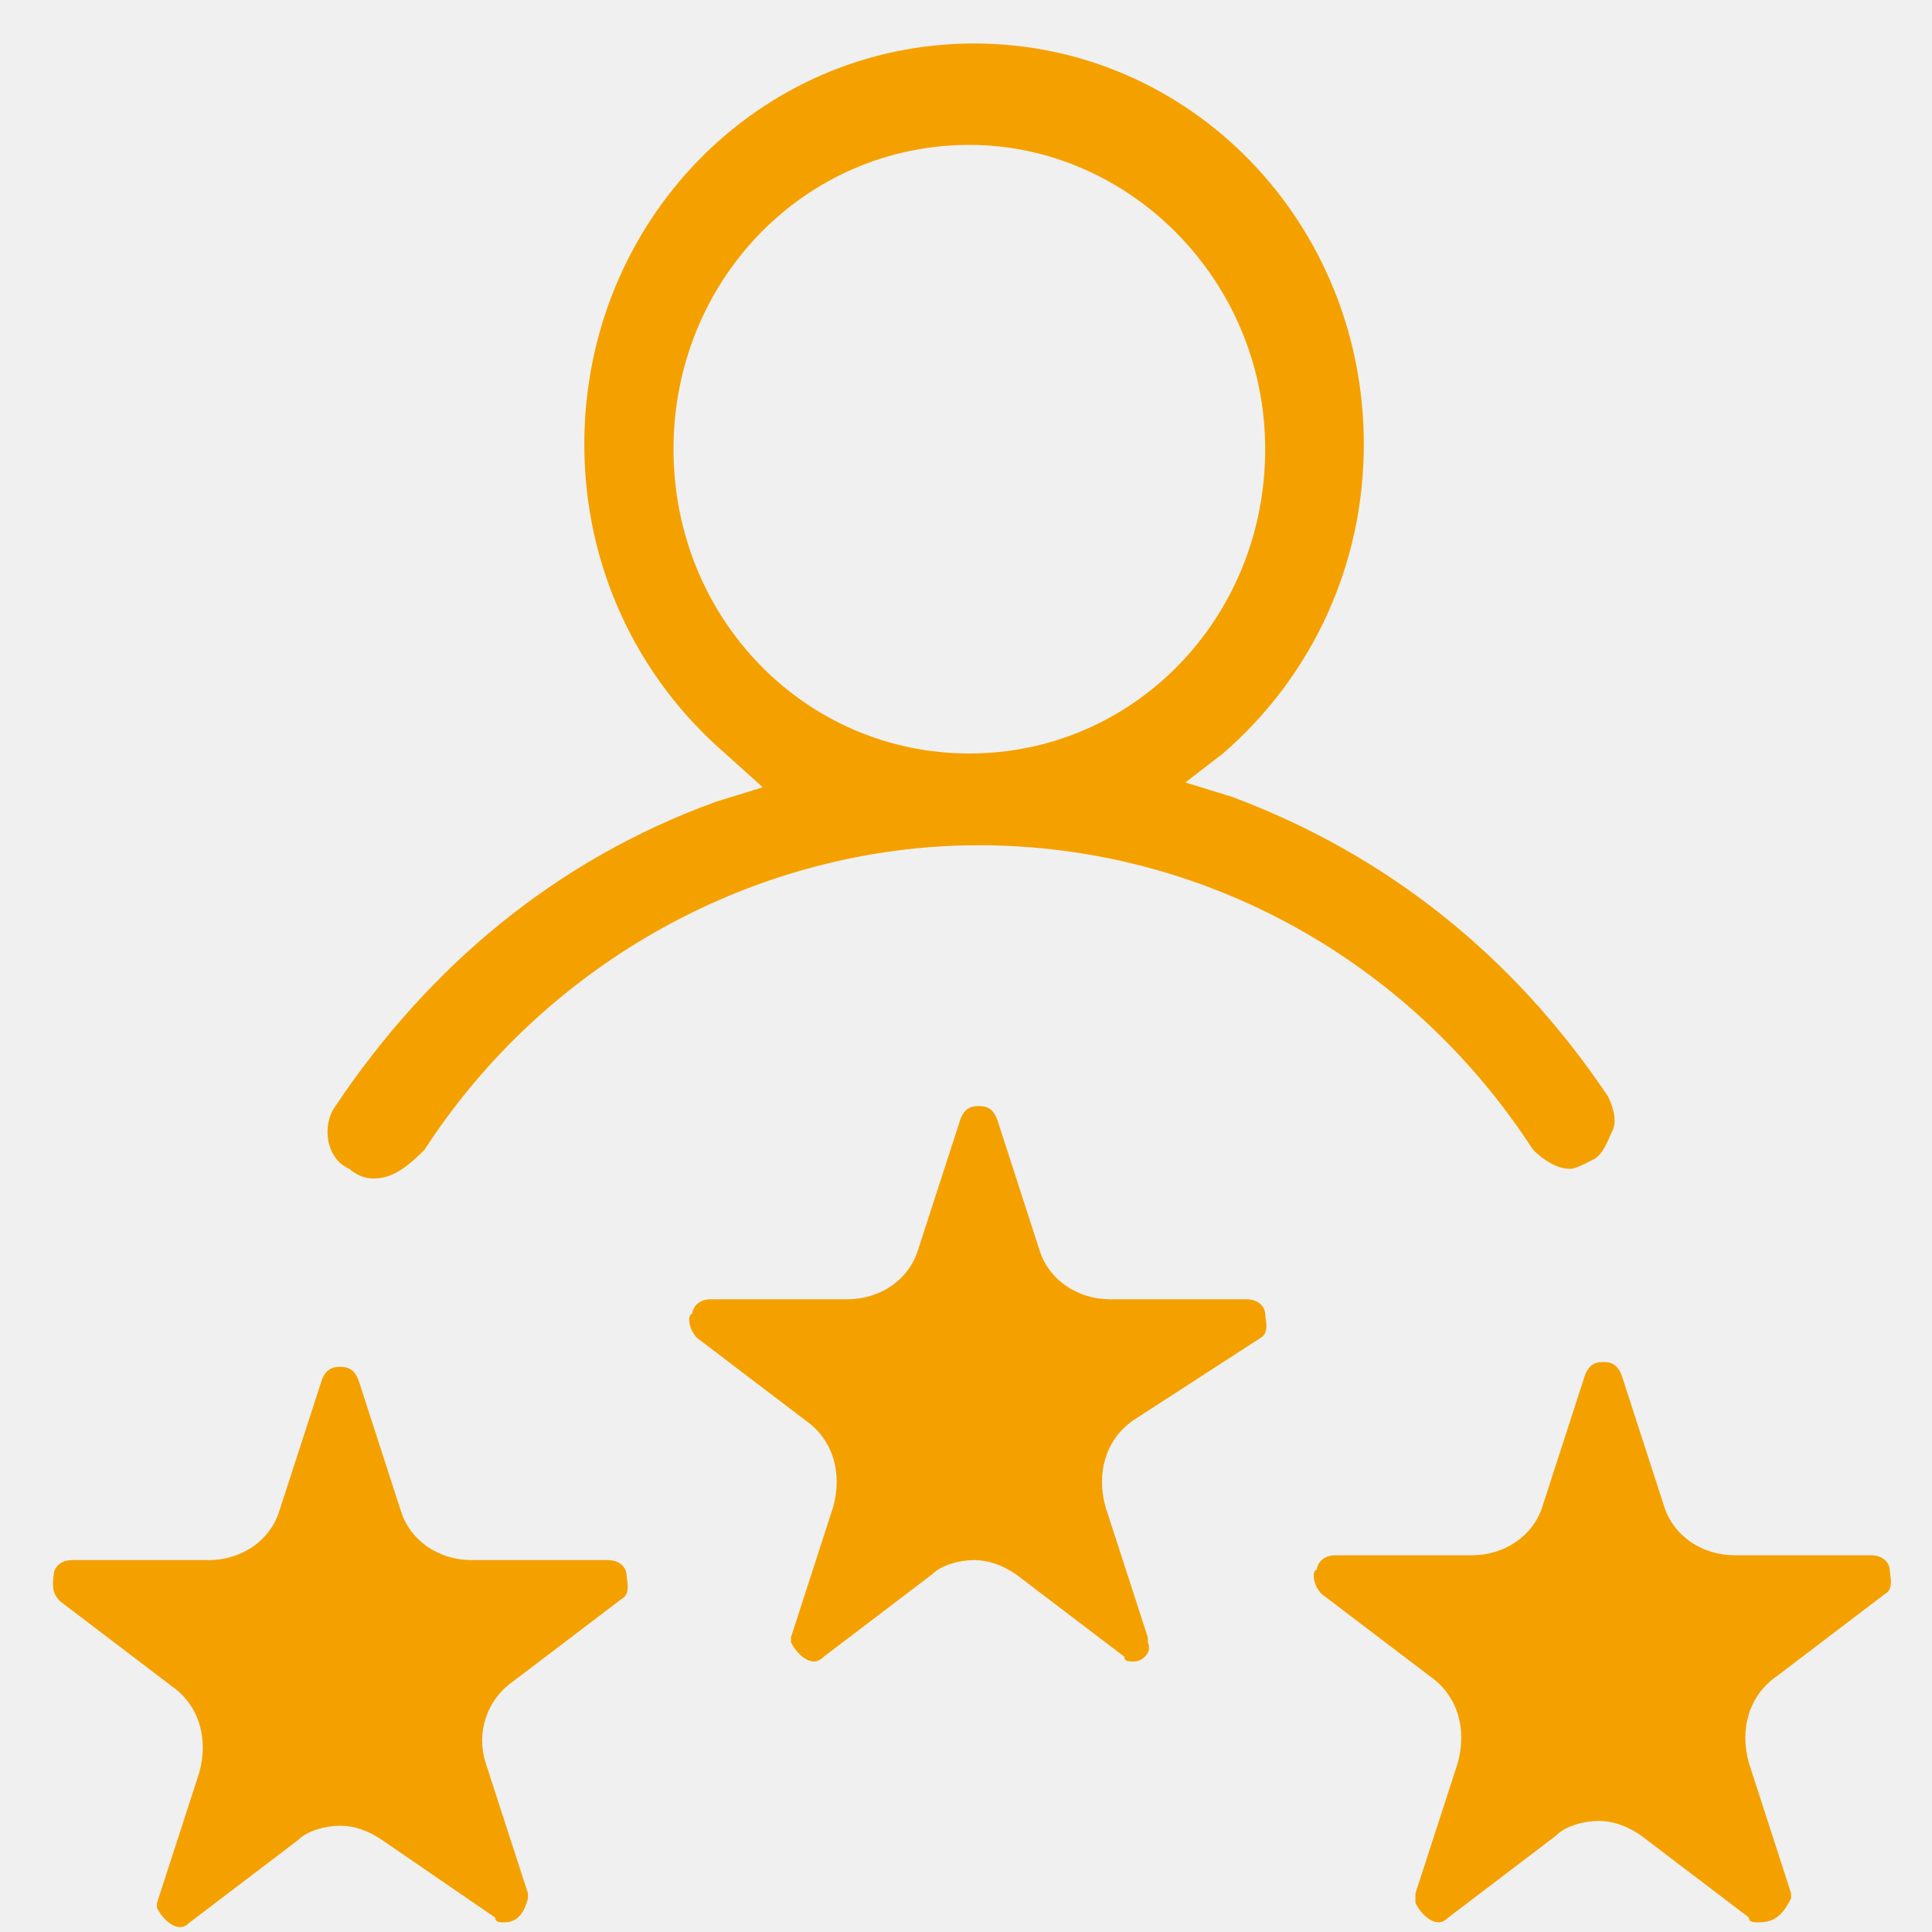
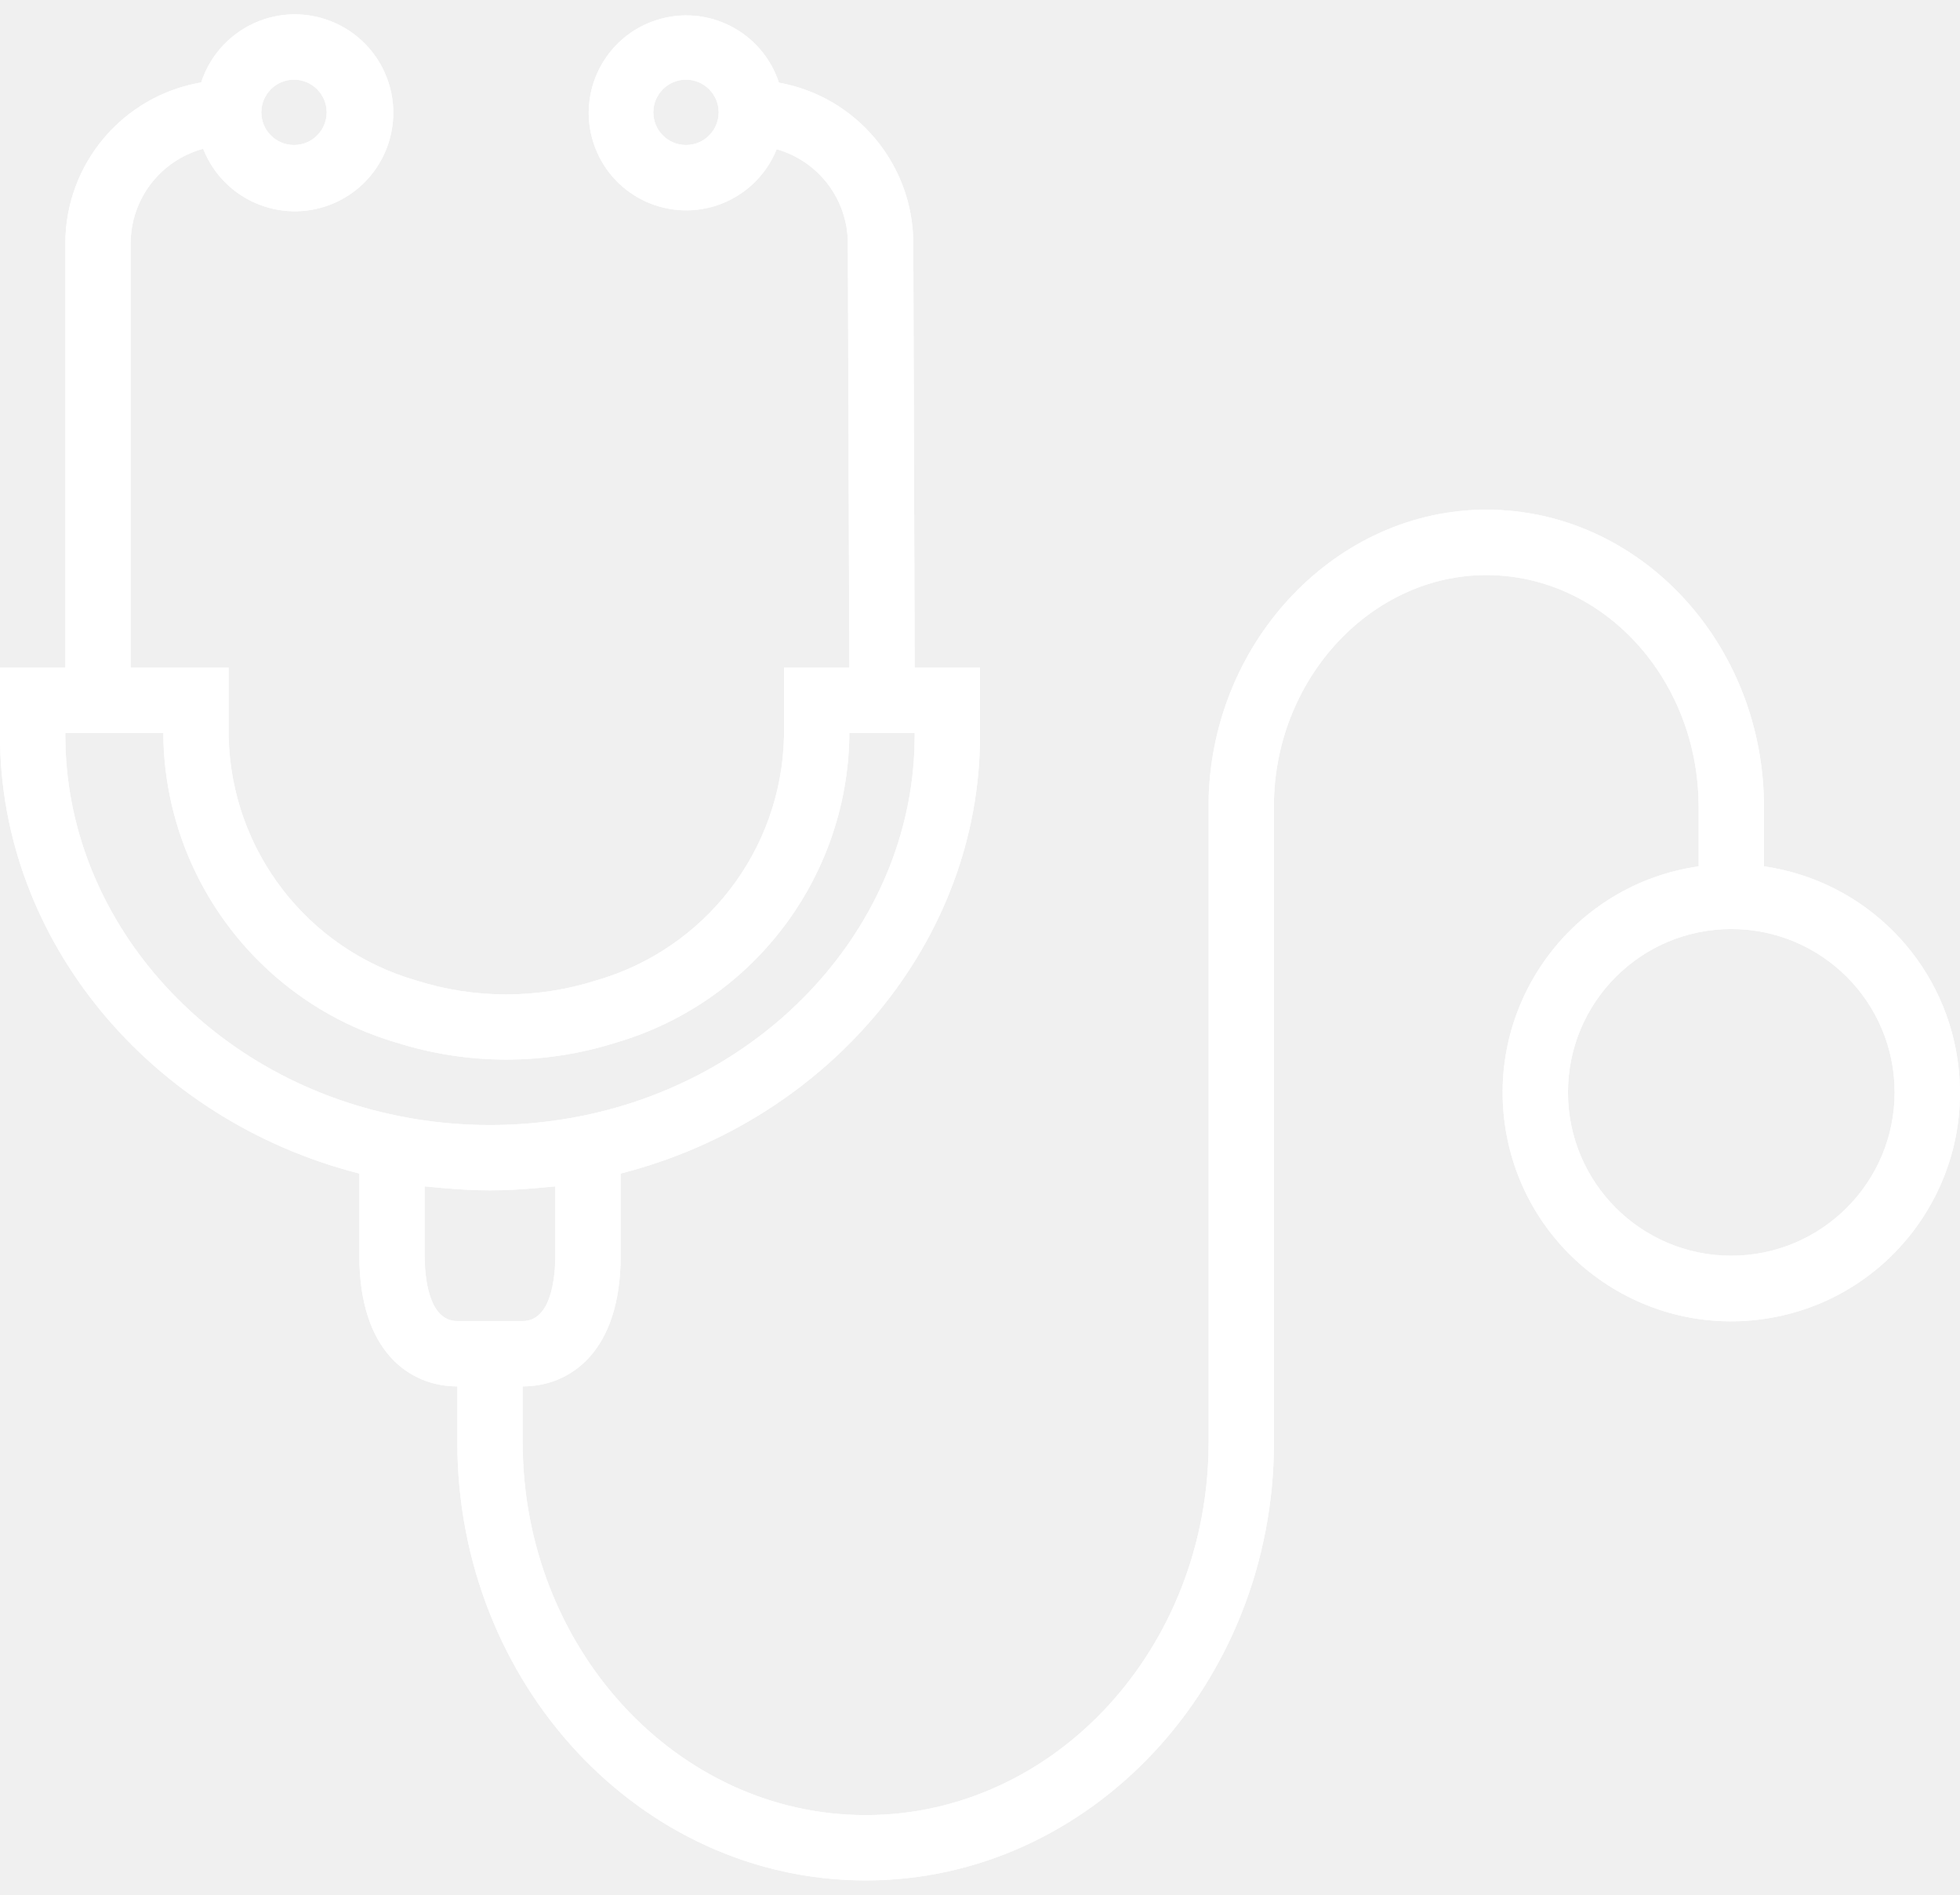
- <svg xmlns="http://www.w3.org/2000/svg" width="36" height="36" viewBox="0 0 36 36" fill="none">
-   <path d="M32.763 35.82C32.675 35.82 32.588 35.82 32.588 35.73L30.575 34.2C30.313 34.02 30.05 33.93 29.788 33.93C29.525 33.93 29.175 34.02 29 34.2L26.988 35.73C26.9 35.82 26.813 35.82 26.813 35.82C26.638 35.82 26.463 35.64 26.375 35.46C26.375 35.46 26.375 35.37 26.375 35.28L27.163 32.85C27.338 32.22 27.163 31.59 26.638 31.23L24.625 29.7C24.45 29.52 24.45 29.25 24.538 29.25C24.538 29.16 24.625 28.98 24.888 28.98H27.425C28.038 28.98 28.563 28.62 28.738 28.08L29.525 25.65C29.613 25.38 29.788 25.38 29.875 25.38C29.963 25.38 30.138 25.38 30.225 25.65L31.013 28.08C31.188 28.62 31.713 28.98 32.325 28.98H34.863C35.125 28.98 35.213 29.16 35.213 29.25C35.213 29.34 35.3 29.61 35.125 29.7L33.113 31.23C32.588 31.59 32.413 32.22 32.588 32.85L33.375 35.28V35.37C33.2 35.73 33.025 35.82 32.763 35.82ZM9.4 35.82C9.313 35.82 9.225 35.82 9.225 35.73L7.125 34.29C6.863 34.11 6.6 34.02 6.338 34.02C6.075 34.02 5.725 34.11 5.55 34.29L3.538 35.82C3.45 35.91 3.363 35.91 3.363 35.91C3.188 35.91 3.013 35.73 2.925 35.55V35.46L3.713 33.03C3.888 32.4 3.713 31.77 3.188 31.41L1.175 29.88C0.913 29.7 1 29.43 1 29.34C1 29.25 1.088 29.07 1.35 29.07H3.888C4.5 29.07 5.025 28.71 5.2 28.17L5.988 25.74C6.075 25.47 6.25 25.47 6.338 25.47C6.425 25.47 6.6 25.47 6.688 25.74L7.475 28.17C7.65 28.71 8.175 29.07 8.788 29.07H11.325C11.588 29.07 11.675 29.25 11.675 29.34C11.675 29.43 11.763 29.7 11.588 29.79L9.575 31.32C9.05 31.68 8.875 32.31 9.05 32.85L9.838 35.28V35.37C9.75 35.73 9.575 35.82 9.4 35.82ZM21.125 30.96C21.038 30.96 20.95 30.96 20.95 30.87L18.938 29.34C18.675 29.16 18.413 29.07 18.15 29.07C17.888 29.07 17.538 29.16 17.363 29.34L15.35 30.87C15.263 30.96 15.175 30.96 15.175 30.96C15 30.96 14.825 30.78 14.738 30.6V30.51L15.525 28.08C15.7 27.45 15.525 26.82 15 26.46L12.988 24.93C12.813 24.75 12.813 24.48 12.9 24.48C12.9 24.39 12.988 24.21 13.25 24.21H15.788C16.4 24.21 16.925 23.85 17.1 23.31L17.888 20.88C17.975 20.61 18.15 20.61 18.238 20.61C18.325 20.61 18.5 20.61 18.588 20.88L19.375 23.31C19.55 23.85 20.075 24.21 20.688 24.21H23.225C23.488 24.21 23.575 24.39 23.575 24.48C23.575 24.57 23.663 24.84 23.488 24.93L21.125 26.46C20.6 26.82 20.425 27.45 20.6 28.08L21.388 30.51V30.6C21.475 30.78 21.3 30.96 21.125 30.96ZM6.95 21.96C6.775 21.96 6.6 21.87 6.513 21.78C6.075 21.6 5.988 20.97 6.25 20.61C8 18 10.363 16.02 13.338 14.94L14.213 14.67L13.513 14.04C11.85 12.6 10.888 10.53 10.888 8.28C10.888 4.14 14.125 0.81 18.15 0.81C22.175 0.81 25.413 4.14 25.413 8.28C25.413 10.53 24.45 12.6 22.788 14.04L22.088 14.58L22.963 14.85C25.85 15.93 28.213 17.82 29.963 20.43C30.05 20.61 30.138 20.88 30.05 21.06C29.963 21.24 29.875 21.51 29.7 21.6C29.525 21.69 29.35 21.78 29.263 21.78C29 21.78 28.738 21.6 28.563 21.42C26.288 17.91 22.438 15.75 18.238 15.75C14.125 15.75 10.188 17.91 7.913 21.42C7.475 21.87 7.213 21.96 6.95 21.96ZM18.063 2.7C15 2.7 12.55 5.22 12.55 8.37C12.55 11.52 15 14.04 18.063 14.04C21.125 14.04 23.575 11.52 23.575 8.37C23.575 5.22 21.038 2.7 18.063 2.7Z" fill="#F4A100" />
+ <svg xmlns="http://www.w3.org/2000/svg" width="60" height="58" viewBox="0 0 60 58" fill="none">
+   <path d="M59.927 32.447C59.484 29.375 57.071 26.962 53.999 26.519V24.701C53.999 19.685 50.186 15.601 45.499 15.601C40.947 15.601 37.136 19.561 36.999 24.429H37.057L36.999 24.439V44.146C36.999 50.446 32.289 55.562 26.5 55.562C20.71 55.562 16 50.439 16 44.146V42.439C17.45 42.439 19 41.388 19 38.439V35.924C25.418 34.283 30 28.772 30 22.524V20.439H28L27.958 7.424C27.943 5.015 26.214 2.958 23.844 2.529C23.332 0.963 21.648 0.107 20.081 0.619C18.514 1.13 17.659 2.815 18.17 4.381C18.682 5.948 20.366 6.803 21.933 6.292C22.772 6.018 23.447 5.387 23.776 4.568C25.057 4.933 25.944 6.098 25.955 7.43L26 20.439H24V22.553C23.92 26.031 21.588 29.054 18.244 30.014C16.454 30.582 14.533 30.582 12.744 30.014C9.403 29.051 7.077 26.029 7 22.553V20.439H4V7.439C4.006 6.088 4.915 4.907 6.22 4.555C6.829 6.105 8.578 6.867 10.127 6.259C11.677 5.65 12.439 3.9 11.831 2.351C11.222 0.802 9.472 0.039 7.923 0.648C7.084 0.978 6.436 1.666 6.158 2.524C3.761 2.934 2.007 5.008 2 7.439V20.439H0V22.519C0 28.774 4.585 34.287 11 35.924V38.439C11 41.388 12.55 42.439 14 42.439V44.146C14 51.546 19.607 57.562 26.5 57.562C33.392 57.562 38.999 51.539 38.999 44.146V24.487C39.099 20.692 42.017 17.604 45.499 17.604C49.083 17.604 51.999 20.788 51.999 24.704V26.519C48.173 27.071 45.519 30.621 46.071 34.447C46.623 38.273 50.173 40.928 53.999 40.375C57.825 39.823 60.48 36.273 59.927 32.447ZM21 4.439C20.448 4.439 20 3.992 20 3.439C20 2.887 20.448 2.439 21 2.439C21.552 2.439 22 2.887 22 3.439C22 3.992 21.552 4.439 21 4.439ZM9 2.439C9.552 2.439 10 2.887 10 3.439C10 3.992 9.552 4.439 9 4.439C8.448 4.439 8 3.992 8 3.439C8 2.887 8.448 2.439 9 2.439ZM2 22.519V22.439H5V22.553C5.075 26.899 7.967 30.692 12.138 31.916C14.324 32.608 16.67 32.608 18.856 31.916C23.029 30.694 25.923 26.901 26 22.553V22.439H28V22.519C28 28.082 23.712 32.977 17.8 34.161C16.412 34.439 14.989 34.509 13.581 34.368C13.117 34.323 12.656 34.253 12.2 34.159C6.288 32.977 2 28.082 2 22.519ZM14 40.439C13.1 40.439 13 39.039 13 38.439V36.317C13.08 36.327 13.162 36.331 13.243 36.339C13.343 36.35 13.443 36.358 13.543 36.367C14.016 36.409 14.493 36.437 14.974 36.438H15.024C15.504 36.438 15.98 36.409 16.45 36.367C16.55 36.358 16.656 36.35 16.759 36.339C16.838 36.33 16.92 36.327 16.999 36.317V38.439C16.999 39.039 16.899 40.439 15.999 40.439H14ZM52.999 38.439C50.238 38.439 47.999 36.2 47.999 33.439C47.999 30.677 50.238 28.439 52.999 28.439C55.761 28.439 57.999 30.677 57.999 33.439C57.996 36.199 55.759 38.435 52.999 38.439Z" fill="white" />
+   <path d="M59.927 32.447C59.484 29.375 57.071 26.962 53.999 26.519V24.701C53.999 19.685 50.186 15.601 45.499 15.601C40.947 15.601 37.136 19.561 36.999 24.429H37.057L36.999 24.439V44.146C36.999 50.446 32.289 55.562 26.5 55.562C20.71 55.562 16 50.439 16 44.146V42.439C17.45 42.439 19 41.388 19 38.439V35.924C25.418 34.283 30 28.772 30 22.524V20.439H28L27.958 7.424C27.943 5.015 26.214 2.958 23.844 2.529C23.332 0.963 21.648 0.107 20.081 0.619C18.514 1.13 17.659 2.815 18.17 4.381C18.682 5.948 20.366 6.803 21.933 6.292C22.772 6.018 23.447 5.387 23.776 4.568C25.057 4.933 25.944 6.098 25.955 7.43L26 20.439H24V22.553C23.92 26.031 21.588 29.054 18.244 30.014C16.454 30.582 14.533 30.582 12.744 30.014C9.403 29.051 7.077 26.029 7 22.553V20.439H4V7.439C4.006 6.088 4.915 4.907 6.22 4.555C6.829 6.105 8.578 6.867 10.127 6.259C11.677 5.65 12.439 3.9 11.831 2.351C11.222 0.802 9.472 0.039 7.923 0.648C7.084 0.978 6.436 1.666 6.158 2.524C3.761 2.934 2.007 5.008 2 7.439V20.439H0V22.519C0 28.774 4.585 34.287 11 35.924V38.439C11 41.388 12.55 42.439 14 42.439V44.146C14 51.546 19.607 57.562 26.5 57.562C33.392 57.562 38.999 51.539 38.999 44.146V24.487C39.099 20.692 42.017 17.604 45.499 17.604C49.083 17.604 51.999 20.788 51.999 24.704V26.519C48.173 27.071 45.519 30.621 46.071 34.447C46.623 38.273 50.173 40.928 53.999 40.375C57.825 39.823 60.48 36.273 59.927 32.447ZM21 4.439C20.448 4.439 20 3.992 20 3.439C20 2.887 20.448 2.439 21 2.439C21.552 2.439 22 2.887 22 3.439C22 3.992 21.552 4.439 21 4.439ZM9 2.439C9.552 2.439 10 2.887 10 3.439C10 3.992 9.552 4.439 9 4.439C8.448 4.439 8 3.992 8 3.439C8 2.887 8.448 2.439 9 2.439ZM2 22.519V22.439H5V22.553C5.075 26.899 7.967 30.692 12.138 31.916C14.324 32.608 16.67 32.608 18.856 31.916C23.029 30.694 25.923 26.901 26 22.553V22.439H28V22.519C28 28.082 23.712 32.977 17.8 34.161C16.412 34.439 14.989 34.509 13.581 34.368C13.117 34.323 12.656 34.253 12.2 34.159C6.288 32.977 2 28.082 2 22.519ZM14 40.439C13.1 40.439 13 39.039 13 38.439V36.317C13.08 36.327 13.162 36.331 13.243 36.339C13.343 36.35 13.443 36.358 13.543 36.367C14.016 36.409 14.493 36.437 14.974 36.438H15.024C15.504 36.438 15.98 36.409 16.45 36.367C16.55 36.358 16.656 36.35 16.759 36.339C16.838 36.33 16.92 36.327 16.999 36.317V38.439C16.999 39.039 16.899 40.439 15.999 40.439H14ZM52.999 38.439C50.238 38.439 47.999 36.2 47.999 33.439C47.999 30.677 50.238 28.439 52.999 28.439C55.761 28.439 57.999 30.677 57.999 33.439C57.996 36.199 55.759 38.435 52.999 38.439Z" fill="white" />
</svg>
